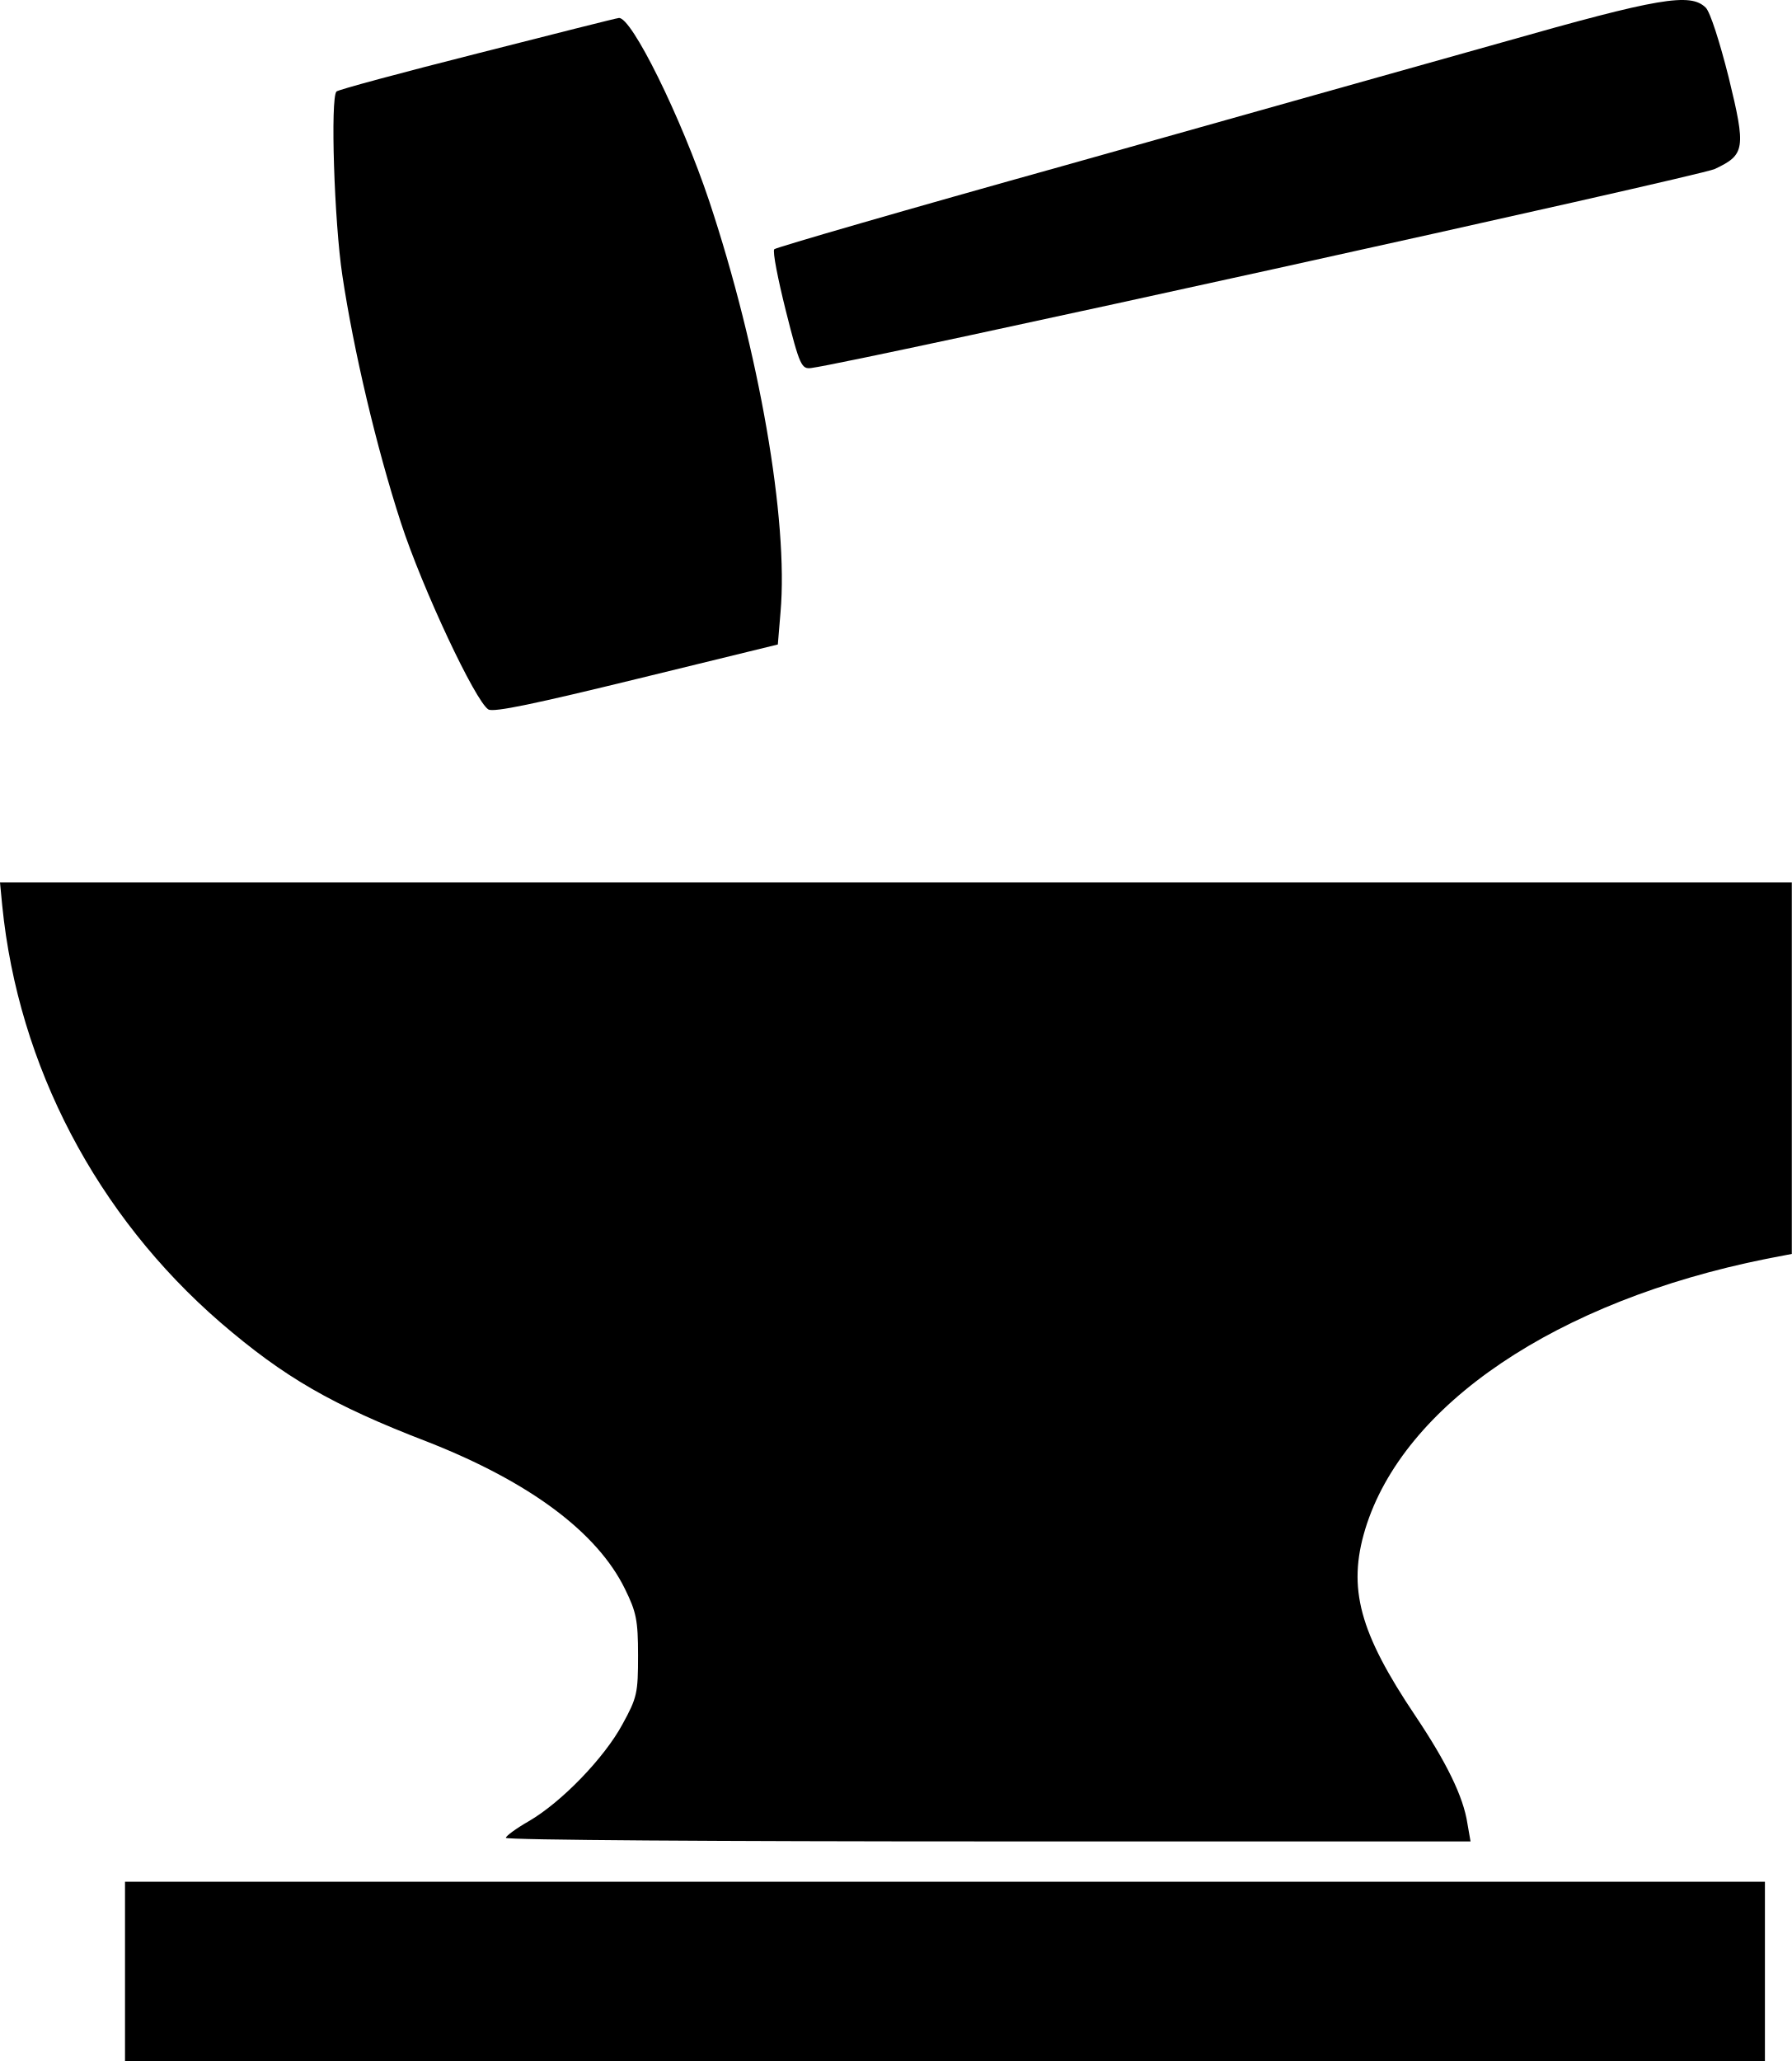
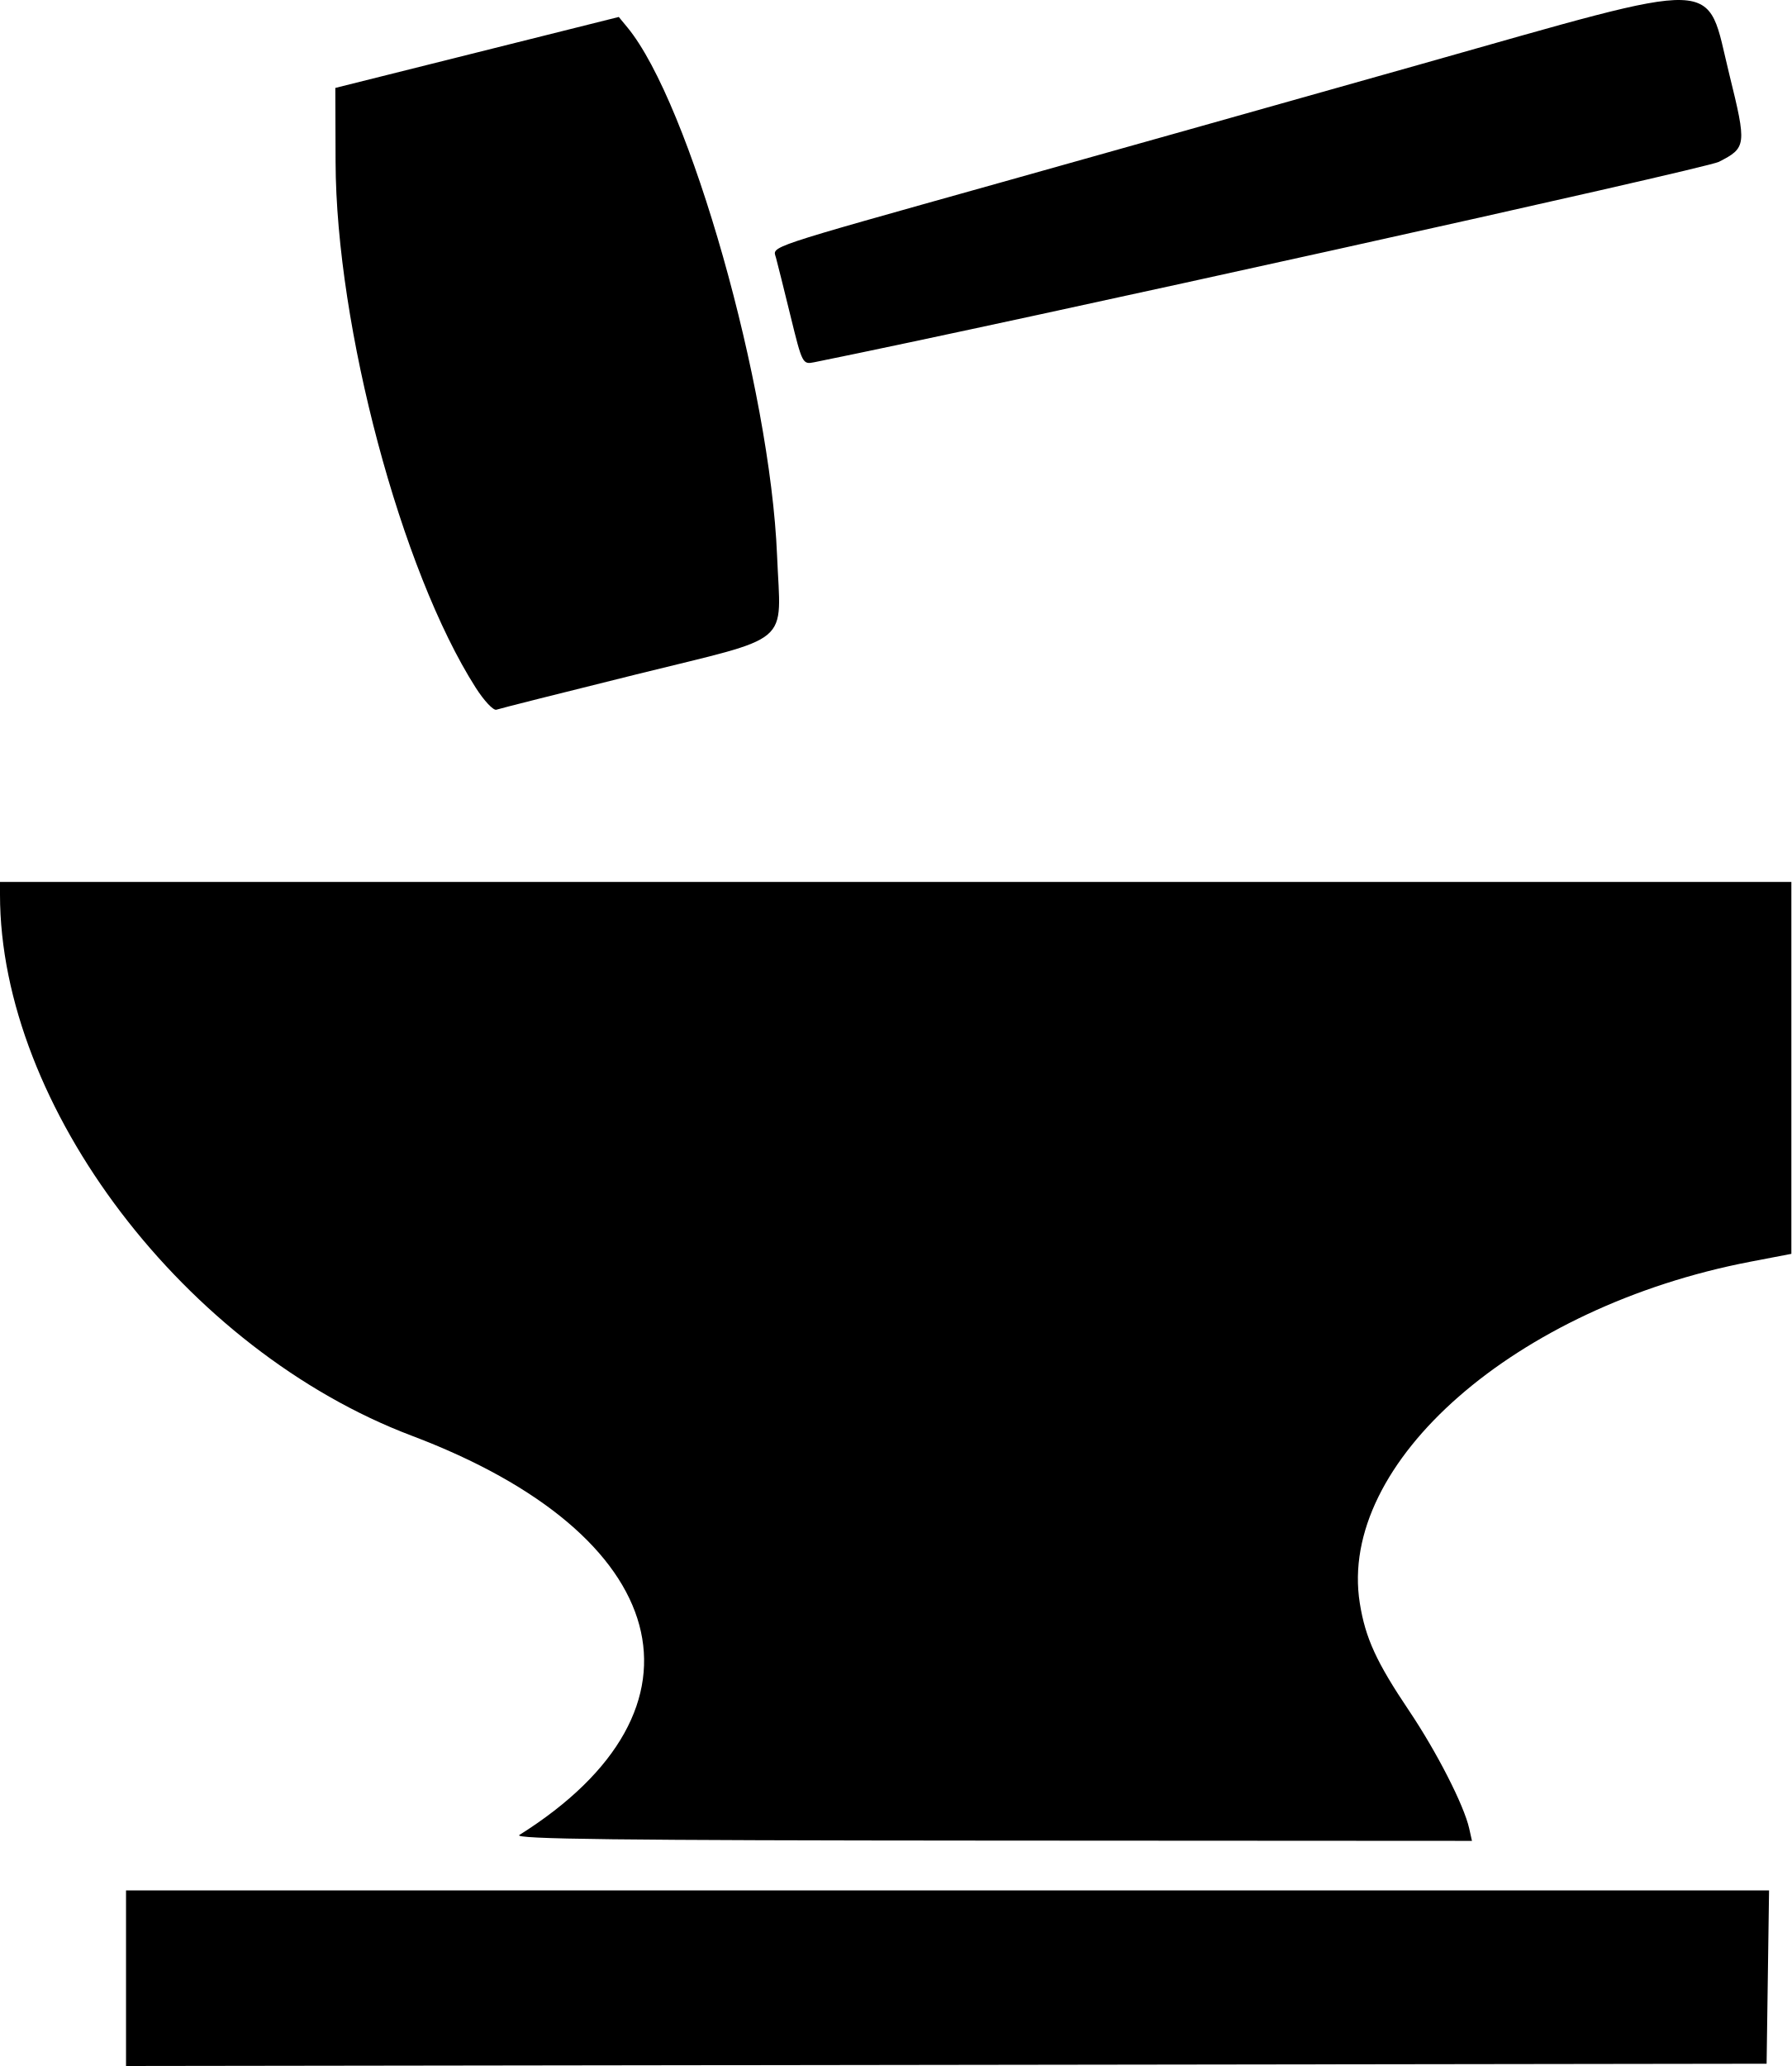
- <svg xmlns="http://www.w3.org/2000/svg" viewBox="0 0 399.9 459.917">
-   <g transform="matrix(0.1,0,0,-0.1,-56.1,485.9167)" fill="#000000" stroke="none">
-     <path d="m 3915,4765 c -181,-51 -620,-174 -974,-274 -355,-99 -648,-184 -652,-188 -4,-5 8,-66 26,-138 31,-123 35,-130 57,-127 104,14 1982,428 2016,444 68,32 70,45 31,205 -20,79 -41,145 -51,155 -34,34 -105,22 -453,-77 z" id="path22" />
-     <path d="m 1627,4740 c -170,-43 -311,-81 -315,-85 -14,-14 -5,-291 13,-410 25,-167 76,-384 131,-553 48,-147 166,-398 195,-416 12,-7 106,13 331,68 l 315,77 6,72 c 18,205 -48,583 -159,917 -63,188 -174,413 -202,409 -4,0 -146,-36 -315,-79 z" id="path24" />
-     <path d="m 566,2838 c 36,-358 211,-691 487,-930 142,-122 248,-184 464,-267 226,-89 377,-201 439,-328 25,-51 29,-69 29,-148 0,-84 -2,-94 -35,-154 -40,-74 -135,-173 -209,-216 -28,-16 -51,-33 -51,-37 0,-5 484,-8 1076,-8 h 1077 l -7,40 c -9,60 -47,137 -116,240 -125,186 -152,285 -112,417 85,278 427,509 895,603 l 57,11 v 415 414 H 2560 561 Z" id="path26" />
-     <path d="M 840,460 V 260 H 2670 4500 V 460 660 H 2670 840 Z" id="path28" />
-   </g>
+ <svg xmlns="http://www.w3.org/2000/svg" viewBox="0 0 398 458.9">
+   <path style="fill:#000000" d="m 28,439.397 v -19.503 h 182.522 182.522 l -0.272,19.25 -0.272,19.25 -182.25,0.253 L 28,458.9 Z m 87.395,-31.811 C 160.102,379.49 149.705,340.908 91.5,318.911 41.227,299.912 0,245.758 0,198.718 v -2.824 h 199 199 v 41.306 41.306 l -9.093,1.743 c -52.124,9.992 -91.777,44.643 -86.791,75.844 1.239,7.756 3.685,13.095 10.937,23.88 6.17,9.177 12.219,21.016 13.371,26.171 l 0.614,2.75 -106.769,-0.059 c -83.017,-0.046 -106.347,-0.324 -104.874,-1.25 z M 105.684,152.734 C 89.116,126.76 74.685,72.621 74.557,35.963 l -0.057,-16.432 31.49,-7.881 31.49,-7.881 1.91,2.313 c 13.829,16.746 31.731,79.895 33.257,117.313 0.829,20.324 3.983,17.662 -31.28,26.403 -16.427,4.072 -30.409,7.6 -31.072,7.84 -0.663,0.24 -2.738,-1.966 -4.611,-4.903 z m 69.953,-82.541 c -1.455,-5.939 -2.908,-11.762 -3.23,-12.939 -0.721,-2.643 -3.306,-1.779 50.092,-16.758 22.55,-6.326 64.4,-18.109 93,-26.185 68.542,-19.355 63.355,-19.522 68.718,2.22 3.885,15.749 3.821,16.282 -2.33,19.42 -2.965,1.513 -157.254,35.682 -200.997,44.513 -2.565,0.518 -2.653,0.345 -5.254,-10.272 z" id="path4008" />
</svg>
